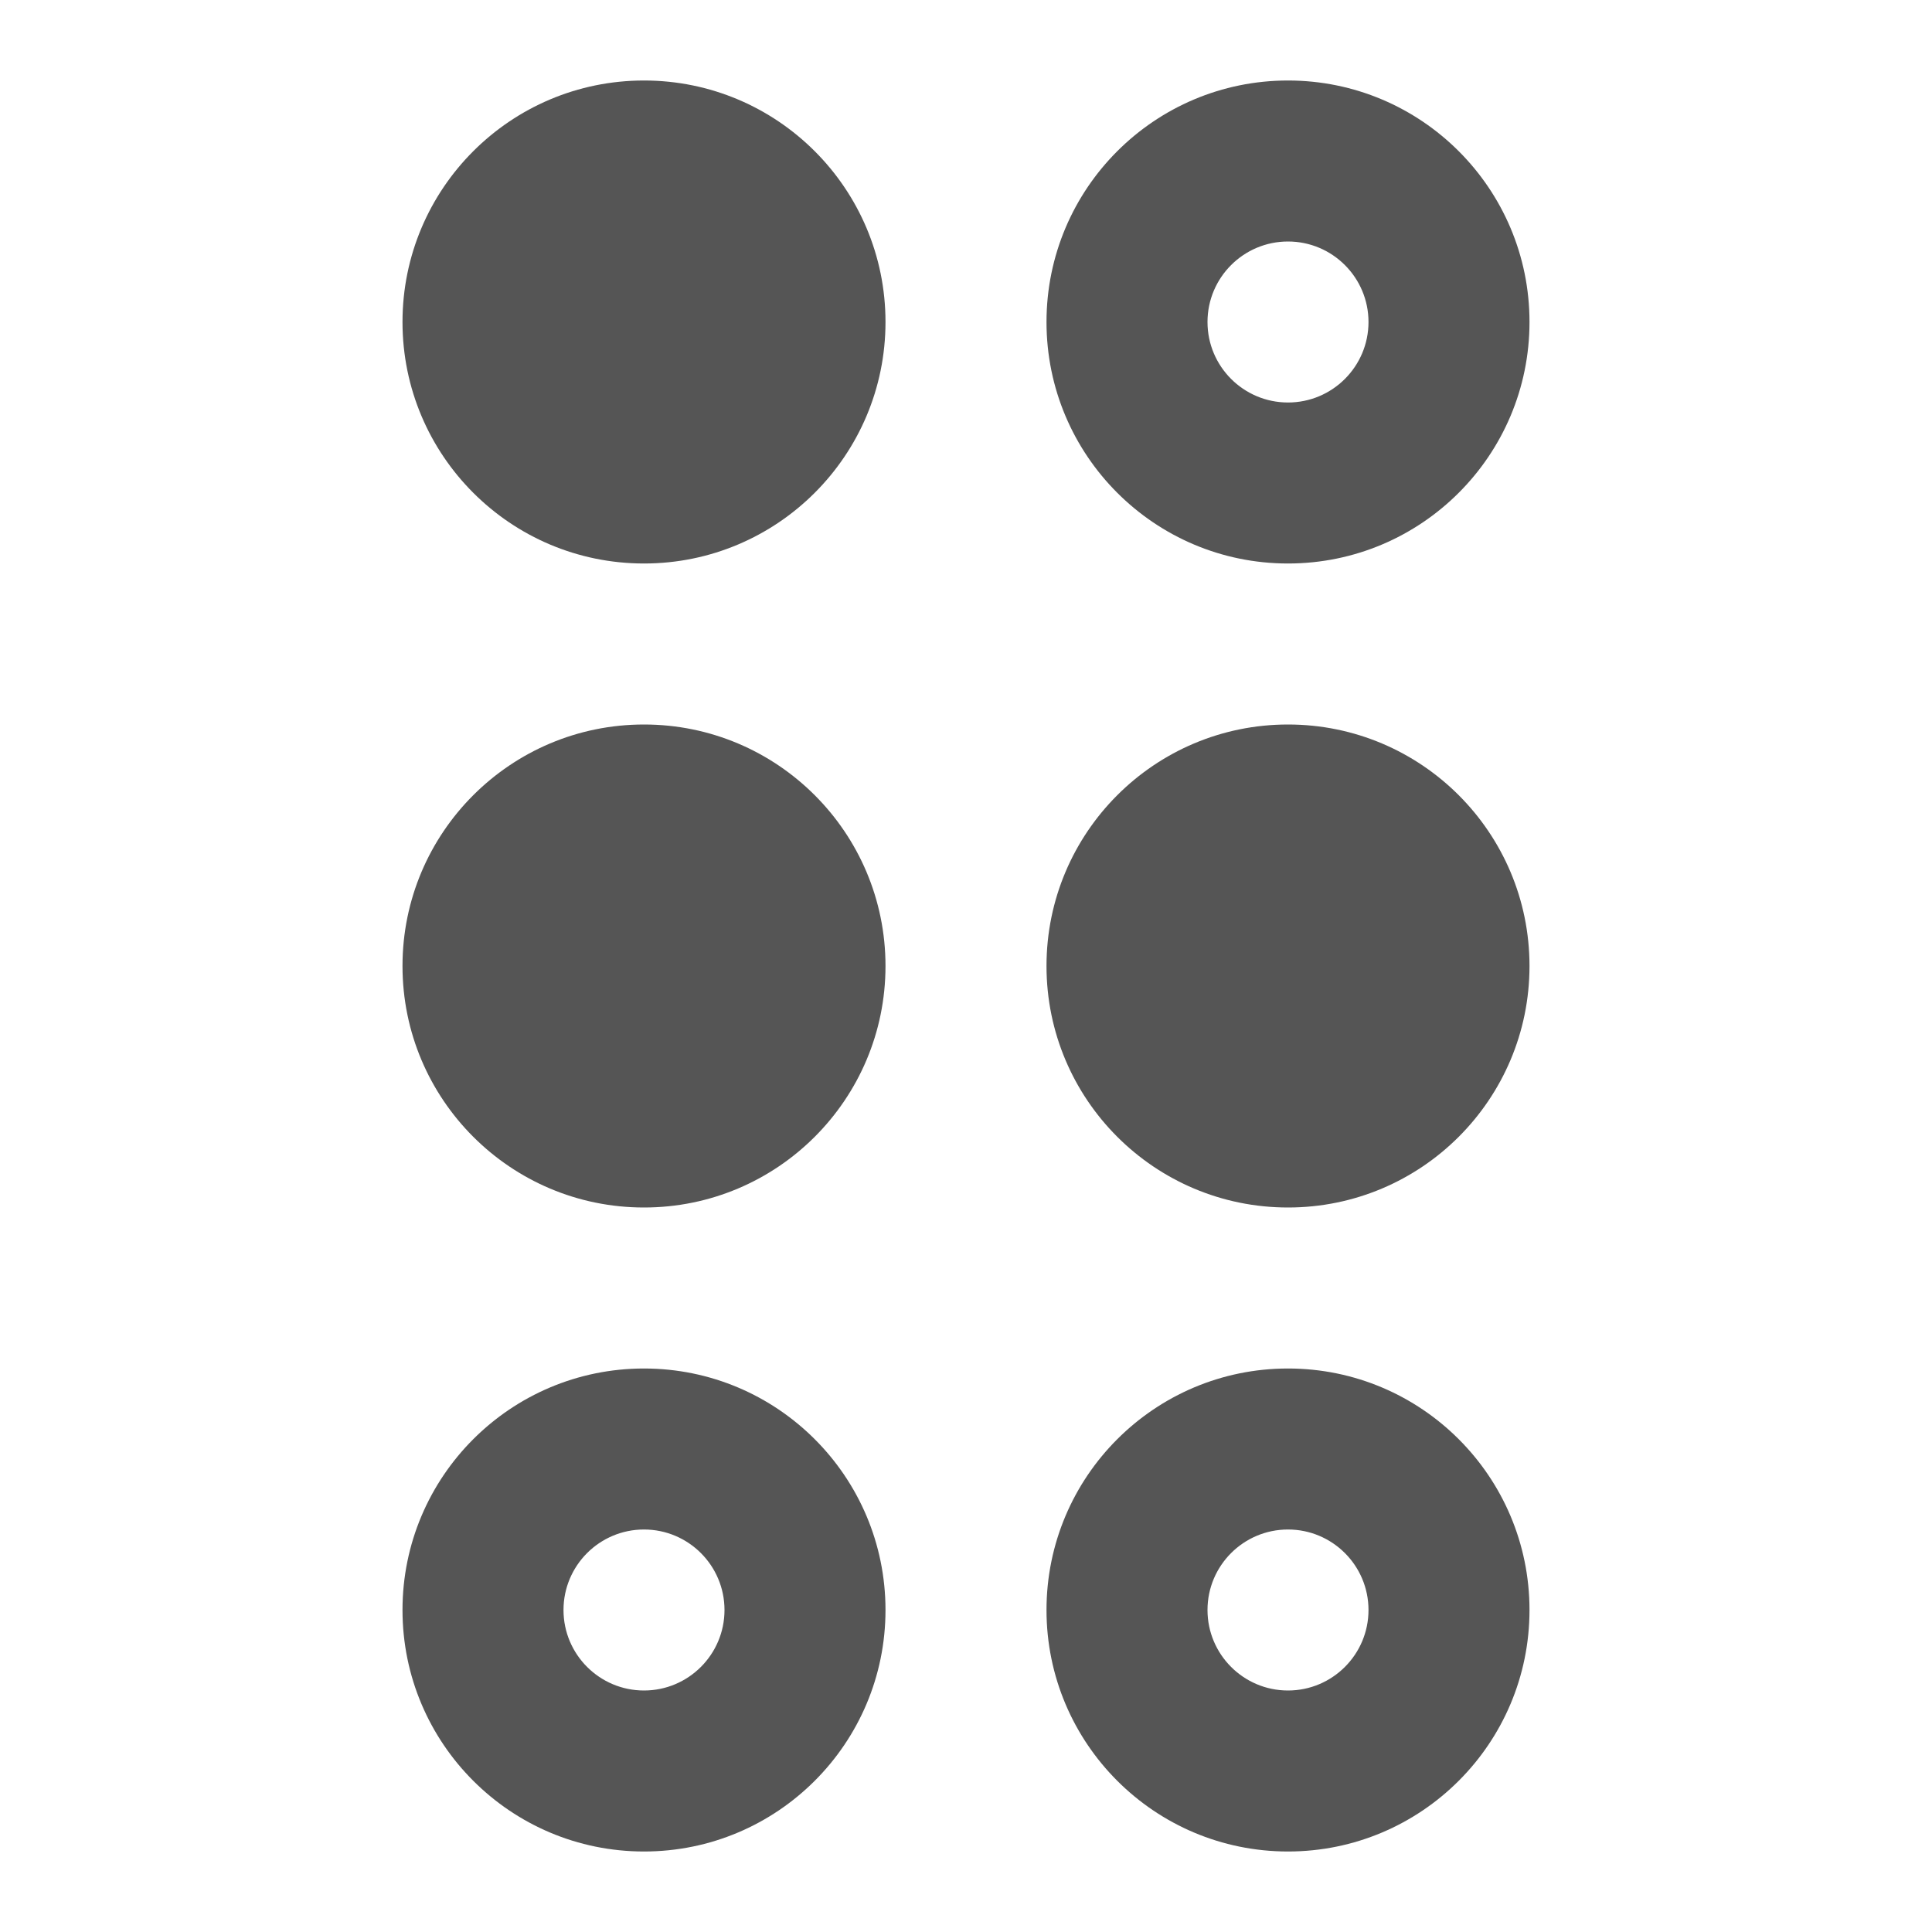
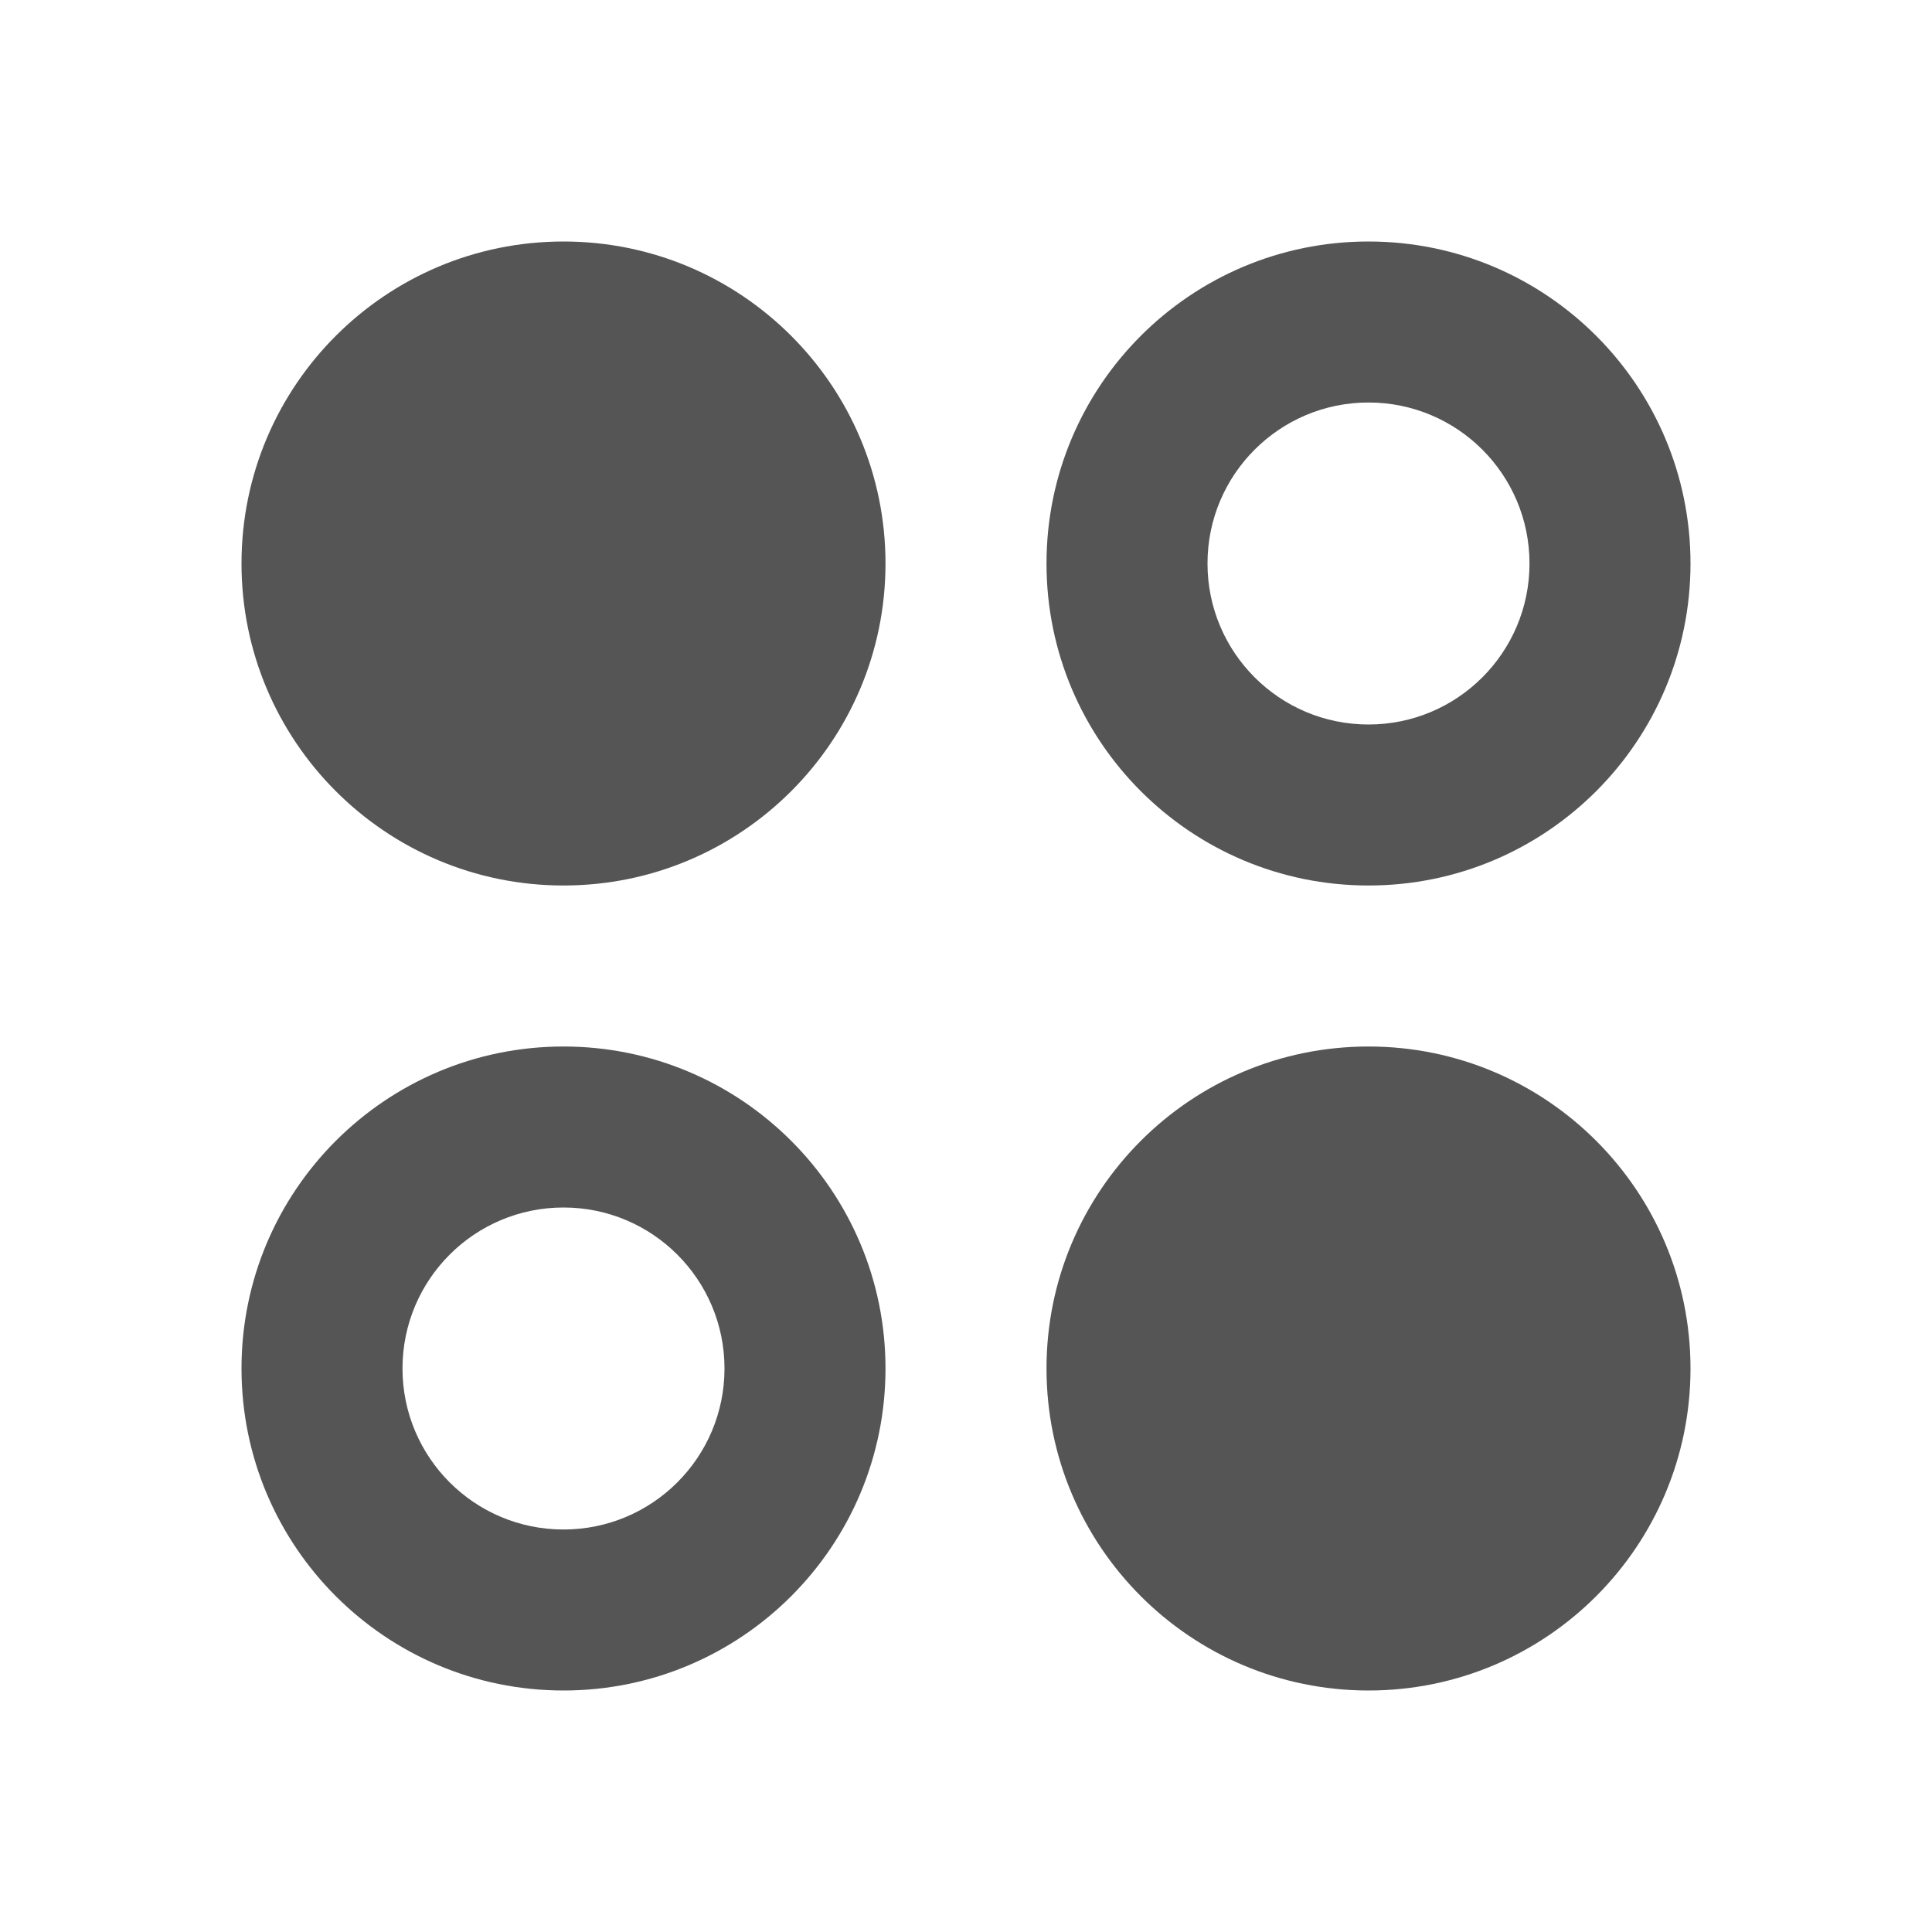
<svg xmlns="http://www.w3.org/2000/svg" width="24" height="24" viewBox="0 0 24 24" fill="none">
-   <path fill-rule="evenodd" clip-rule="evenodd" d="M8 17C9.657 17 11 18.343 11 20C11 21.657 9.657 23 8 23C6.343 23 5 21.657 5 20C5 18.343 6.343 17 8 17ZM8 19C7.448 19 7 19.448 7 20C7 20.552 7.448 21 8 21C8.552 21 9 20.552 9 20C9 19.448 8.552 19 8 19Z" fill="#555555" />
-   <path fill-rule="evenodd" clip-rule="evenodd" d="M16 17C17.657 17 19 18.343 19 20C19 21.657 17.657 23 16 23C14.343 23 13 21.657 13 20C13 18.343 14.343 17 16 17ZM16 19C15.448 19 15 19.448 15 20C15 20.552 15.448 21 16 21C16.552 21 17 20.552 17 20C17 19.448 16.552 19 16 19Z" fill="#555555" />
-   <path d="M8 9C9.657 9 11 10.343 11 12C11 13.657 9.657 15 8 15C6.343 15 5 13.657 5 12C5 10.343 6.343 9 8 9Z" fill="#555555" />
-   <path d="M16 9C17.657 9 19 10.343 19 12C19 13.657 17.657 15 16 15C14.343 15 13 13.657 13 12C13 10.343 14.343 9 16 9Z" fill="#555555" />
-   <path d="M8 1C9.657 1 11 2.343 11 4C11 5.657 9.657 7 8 7C6.343 7 5 5.657 5 4C5 2.343 6.343 1 8 1Z" fill="#555555" />
-   <path fill-rule="evenodd" clip-rule="evenodd" d="M16 1C17.657 1 19 2.343 19 4C19 5.657 17.657 7 16 7C14.343 7 13 5.657 13 4C13 2.343 14.343 1 16 1ZM16 3C15.448 3 15 3.448 15 4C15 4.552 15.448 5 16 5C16.552 5 17 4.552 17 4C17 3.448 16.552 3 16 3Z" fill="#555555" />
+   <path d="M9 17C9 15.895 8.105 15 7 15C5.895 15 5 15.895 5 17C5 18.105 5.895 19 7 19C8.105 19 9 18.105 9 17ZM13 17C13 14.791 14.791 13 17 13C19.209 13 21 14.791 21 17C21 19.209 19.209 21 17 21C14.791 21 13 19.209 13 17ZM3 7C3 4.791 4.791 3 7 3C9.209 3 11 4.791 11 7C11 9.209 9.209 11 7 11C4.791 11 3 9.209 3 7ZM19 7C19 5.895 18.105 5 17 5C15.895 5 15 5.895 15 7C15 8.105 15.895 9 17 9C18.105 9 19 8.105 19 7ZM11 17C11 19.209 9.209 21 7 21C4.791 21 3 19.209 3 17C3 14.791 4.791 13 7 13C9.209 13 11 14.791 11 17ZM21 7C21 9.209 19.209 11 17 11C14.791 11 13 9.209 13 7C13 4.791 14.791 3 17 3C19.209 3 21 4.791 21 7Z" fill="#555555" />
</svg>
